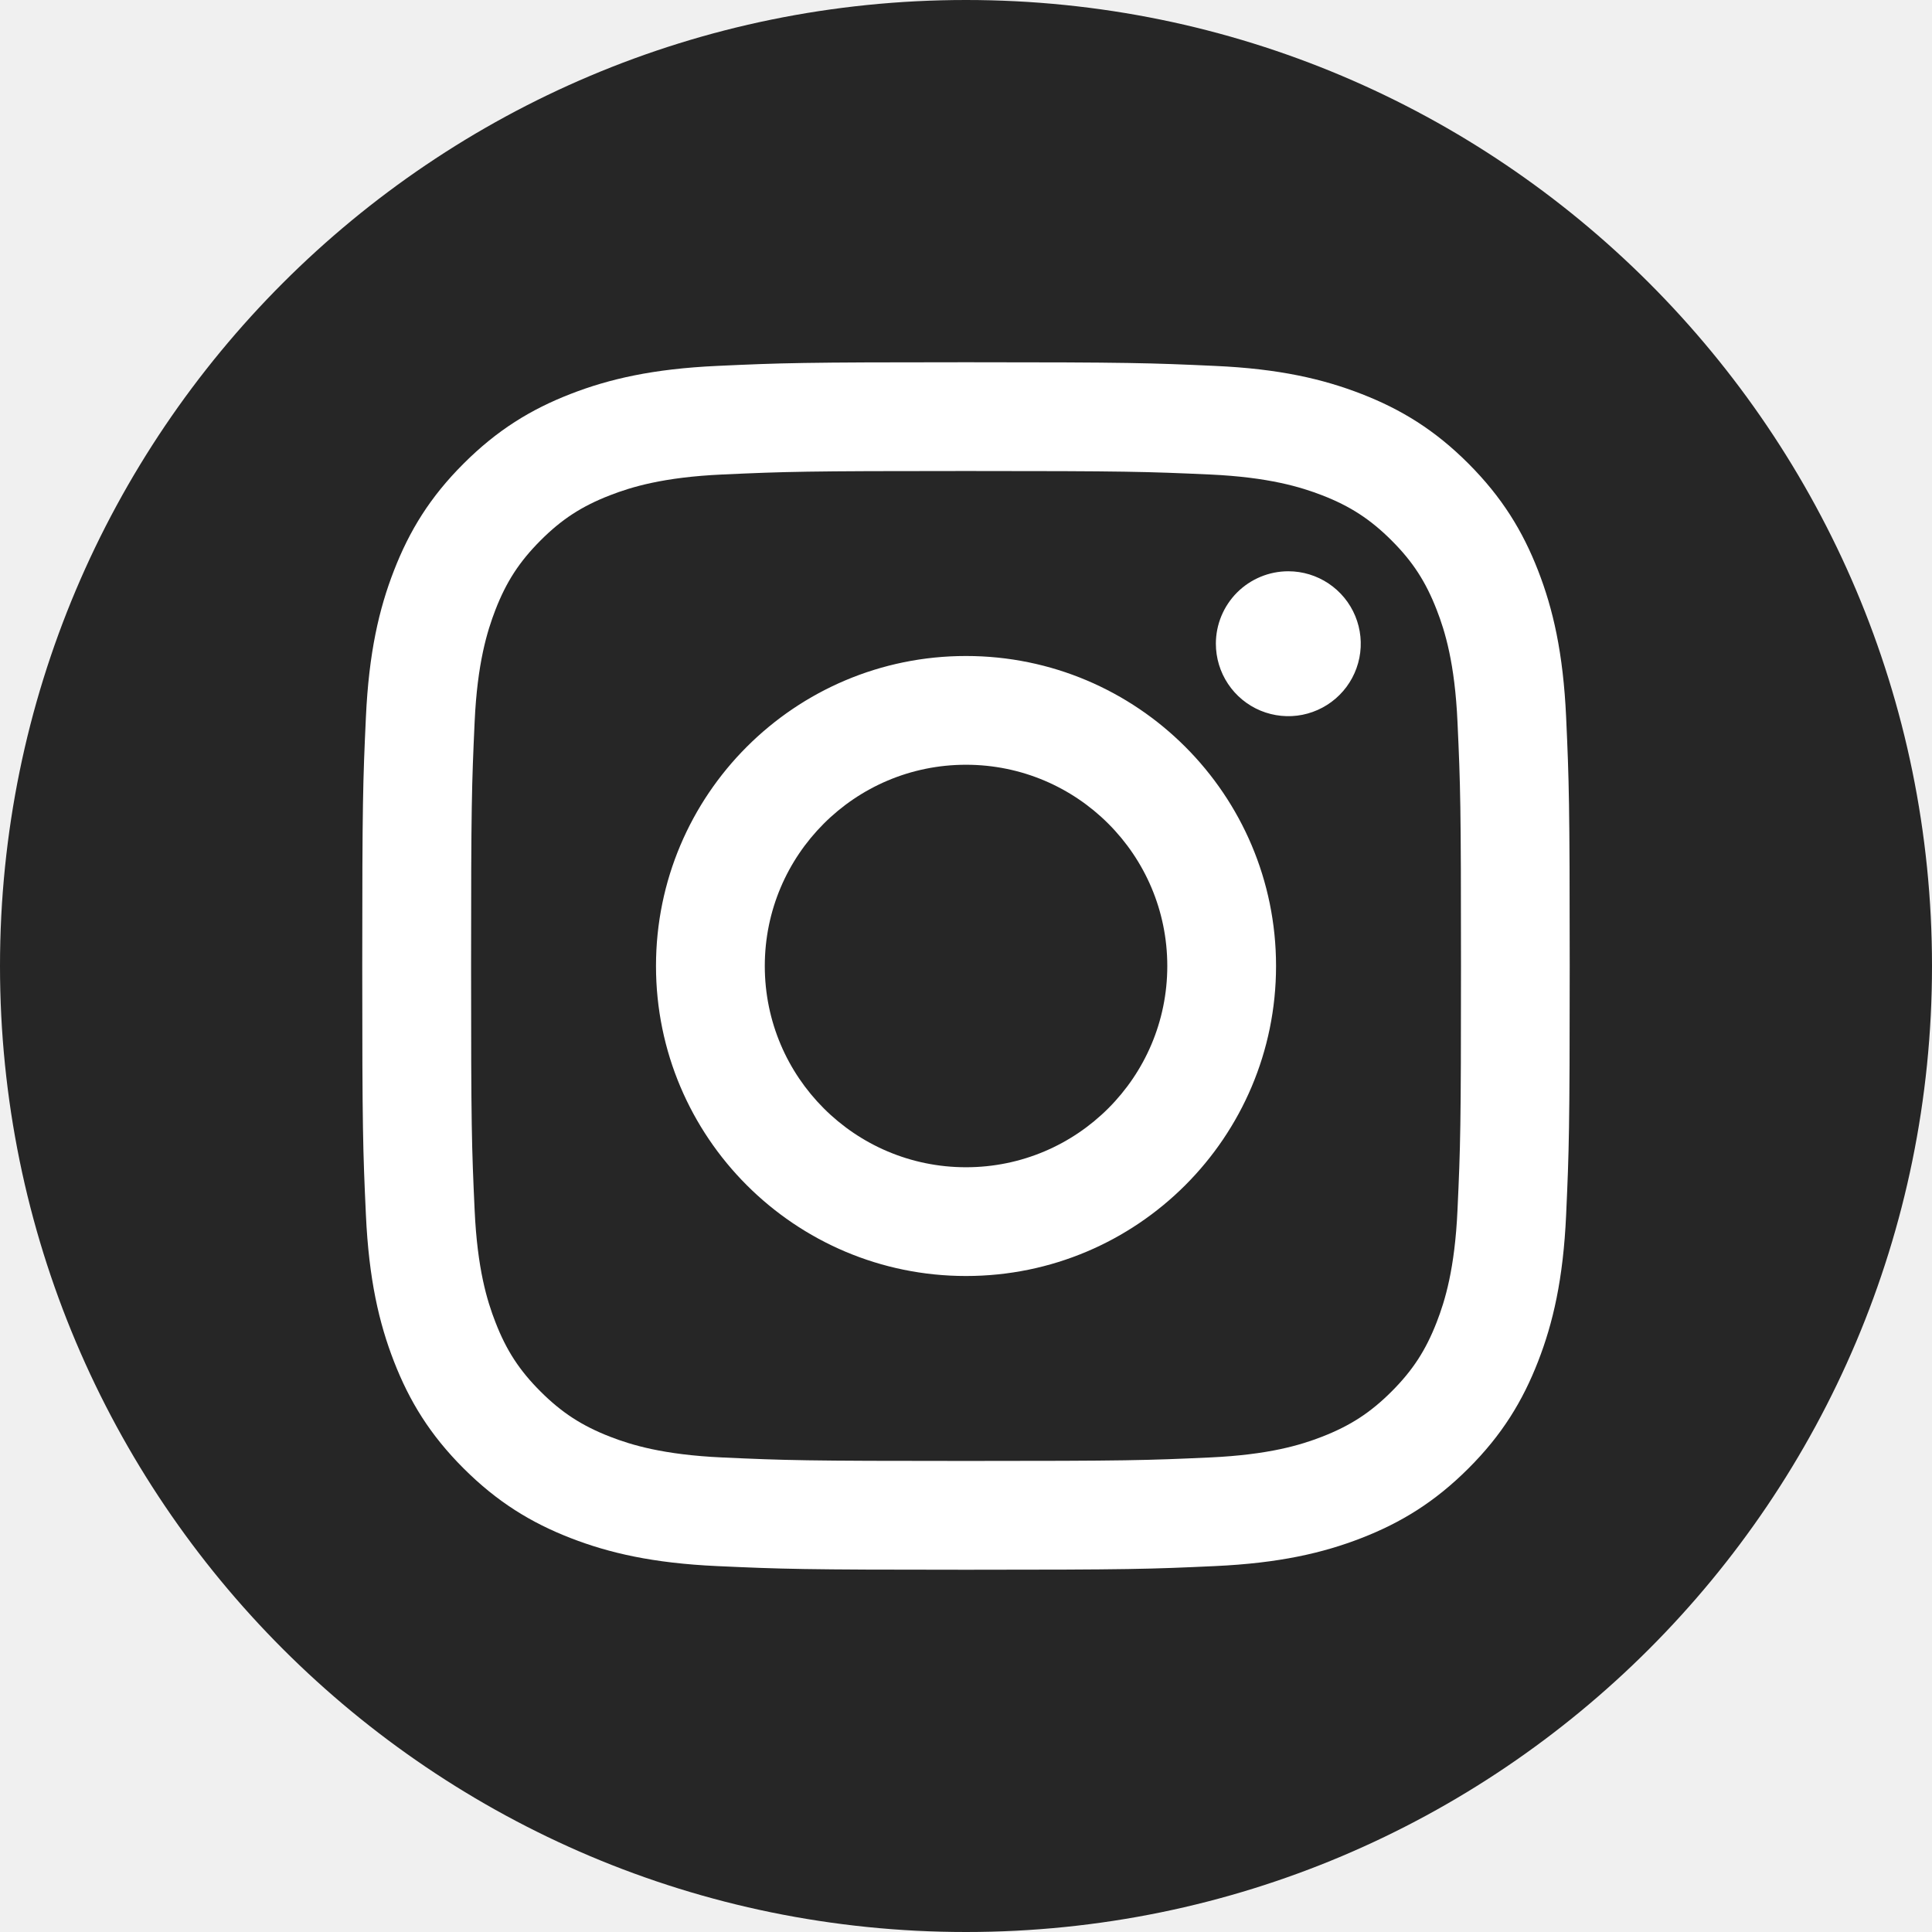
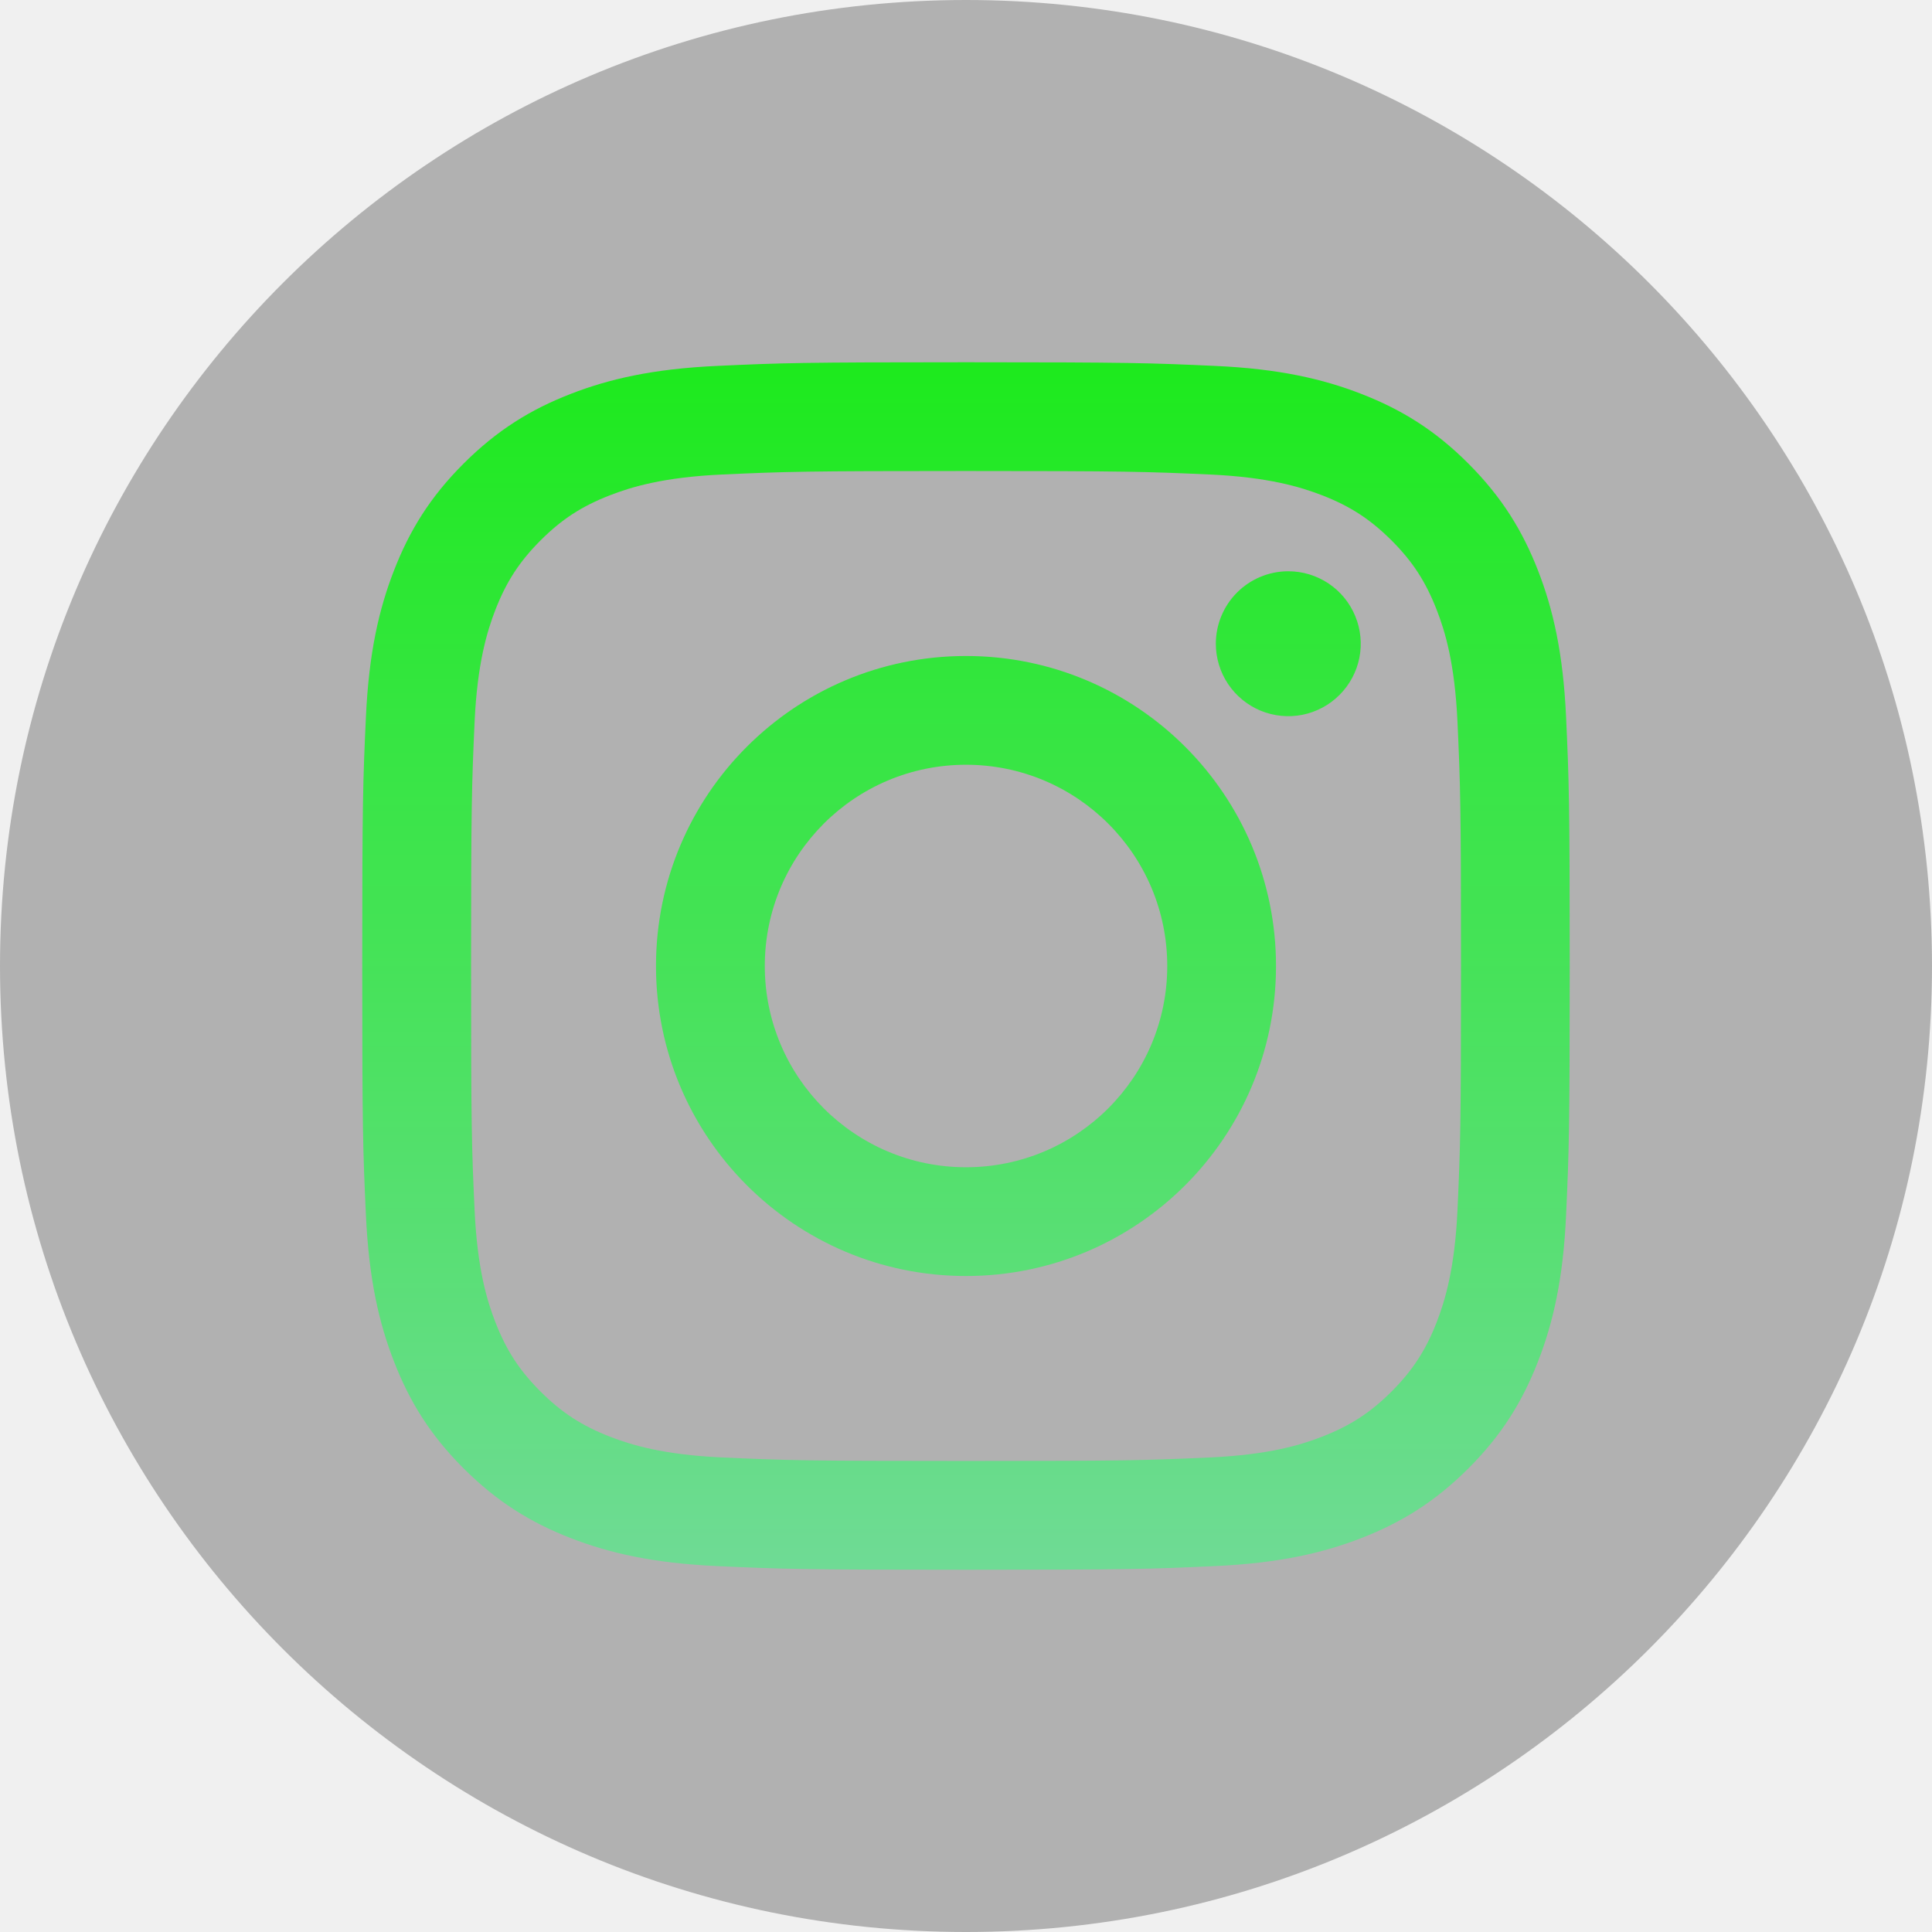
<svg xmlns="http://www.w3.org/2000/svg" width="48" height="48" viewBox="0 0 48 48" fill="none">
-   <g clip-path="url(#clip0_1414_42)">
-     <rect width="48" height="48" rx="24" fill="#262626" />
-     <path d="M19.001 24C19.001 21.239 21.239 19 24 19C26.762 19 29.001 21.239 29.001 24C29.001 26.761 26.762 29 24 29C21.239 29 19.001 26.761 19.001 24ZM16.298 24C16.298 28.254 19.747 31.702 24 31.702C28.255 31.702 31.703 28.254 31.703 24C31.703 19.746 28.255 16.298 24 16.298C19.747 16.298 16.298 19.746 16.298 24ZM30.208 15.992C30.208 16.348 30.313 16.696 30.511 16.992C30.708 17.288 30.989 17.519 31.318 17.656C31.647 17.792 32.009 17.828 32.358 17.759C32.707 17.689 33.028 17.518 33.28 17.266C33.532 17.015 33.703 16.694 33.773 16.345C33.843 15.996 33.807 15.634 33.671 15.305C33.535 14.976 33.304 14.695 33.008 14.497C32.712 14.299 32.364 14.193 32.008 14.193H32.008C31.53 14.193 31.073 14.383 30.735 14.72C30.398 15.058 30.208 15.515 30.208 15.992ZM17.941 36.21C16.478 36.143 15.683 35.899 15.155 35.694C14.455 35.421 13.955 35.096 13.43 34.572C12.904 34.047 12.579 33.548 12.308 32.847C12.102 32.319 11.858 31.524 11.792 30.062C11.719 28.481 11.704 28.006 11.704 24C11.704 19.994 11.72 19.521 11.792 17.938C11.858 16.476 12.104 15.682 12.308 15.153C12.58 14.452 12.905 13.953 13.43 13.427C13.954 12.902 14.453 12.577 15.155 12.305C15.683 12.1 16.478 11.856 17.941 11.789C19.522 11.717 19.997 11.702 24 11.702C28.004 11.702 28.48 11.718 30.062 11.789C31.525 11.856 32.318 12.101 32.848 12.305C33.548 12.577 34.048 12.903 34.573 13.427C35.099 13.952 35.423 14.452 35.695 15.153C35.901 15.681 36.145 16.476 36.211 17.938C36.284 19.521 36.298 19.994 36.298 24C36.298 28.006 36.284 28.48 36.211 30.062C36.145 31.524 35.9 32.319 35.695 32.847C35.423 33.548 35.098 34.047 34.573 34.572C34.049 35.096 33.548 35.421 32.848 35.694C32.32 35.9 31.525 36.143 30.062 36.21C28.481 36.282 28.006 36.297 24 36.297C19.995 36.297 19.521 36.282 17.941 36.21ZM17.816 9.091C16.219 9.164 15.128 9.417 14.175 9.788C13.188 10.171 12.353 10.684 11.518 11.518C10.683 12.351 10.171 13.188 9.788 14.175C9.417 15.128 9.164 16.219 9.091 17.816C9.017 19.415 9 19.927 9 24C9 28.073 9.017 28.585 9.091 30.184C9.164 31.781 9.417 32.872 9.788 33.825C10.171 34.811 10.684 35.649 11.518 36.482C12.353 37.315 13.188 37.828 14.175 38.212C15.13 38.583 16.219 38.836 17.816 38.909C19.416 38.982 19.927 39 24 39C28.074 39 28.585 38.983 30.185 38.909C31.782 38.836 32.872 38.583 33.826 38.212C34.812 37.828 35.648 37.316 36.483 36.482C37.318 35.649 37.829 34.811 38.213 33.825C38.584 32.872 38.838 31.781 38.91 30.184C38.982 28.584 38.999 28.073 38.999 24C38.999 19.927 38.982 19.415 38.91 17.816C38.837 16.219 38.584 15.128 38.213 14.175C37.829 13.189 37.316 12.353 36.483 11.518C35.649 10.683 34.812 10.171 33.827 9.788C32.872 9.417 31.782 9.162 30.186 9.091C28.587 9.018 28.075 9 24.002 9C19.928 9 19.416 9.017 17.816 9.091Z" fill="white" />
-   </g>
+   <rect width="48" height="48" rx="24" fill="#212121" fill-opacity="0.3" />
+   <path d="M19.001 24C19.001 21.239 21.239 19 24 19C26.761 19 29 21.239 29 24C29 26.761 26.761 29 24 29C21.239 29 19.001 26.761 19.001 24ZM16.298 24C16.298 28.254 19.746 31.702 24 31.702C28.254 31.702 31.702 28.254 31.702 24C31.702 19.746 28.254 16.298 24 16.298C19.746 16.298 16.298 19.746 16.298 24ZM30.207 15.992C30.207 16.348 30.312 16.696 30.51 16.992C30.708 17.288 30.989 17.519 31.318 17.656C31.647 17.792 32.008 17.828 32.358 17.759C32.707 17.689 33.028 17.518 33.279 17.266C33.531 17.015 33.703 16.694 33.773 16.345C33.842 15.996 33.807 15.634 33.67 15.305C33.534 14.976 33.304 14.695 33.008 14.497C32.712 14.299 32.364 14.193 32.008 14.193H32.007C31.53 14.193 31.072 14.383 30.735 14.72C30.397 15.058 30.208 15.515 30.207 15.992ZM17.94 36.21C16.478 36.143 15.683 35.899 15.154 35.694C14.454 35.421 13.954 35.096 13.429 34.572C12.904 34.047 12.579 33.548 12.307 32.847C12.101 32.319 11.858 31.524 11.791 30.062C11.718 28.481 11.704 28.006 11.704 24C11.704 19.994 11.72 19.521 11.791 17.938C11.858 16.476 12.103 15.682 12.307 15.153C12.58 14.452 12.904 13.953 13.429 13.427C13.954 12.902 14.453 12.577 15.154 12.305C15.682 12.1 16.478 11.856 17.94 11.789C19.521 11.717 19.996 11.702 24 11.702C28.004 11.702 28.479 11.718 30.062 11.789C31.524 11.856 32.318 12.101 32.847 12.305C33.548 12.577 34.047 12.903 34.573 13.427C35.098 13.952 35.422 14.452 35.695 15.153C35.901 15.681 36.144 16.476 36.211 17.938C36.283 19.521 36.298 19.994 36.298 24C36.298 28.006 36.283 28.48 36.211 30.062C36.144 31.524 35.899 32.319 35.695 32.847C35.422 33.548 35.097 34.047 34.573 34.572C34.048 35.096 33.548 35.421 32.847 35.694C32.319 35.9 31.524 36.143 30.062 36.21C28.481 36.282 28.006 36.297 24 36.297C19.994 36.297 19.521 36.282 17.94 36.21ZM17.816 9.091C16.219 9.164 15.128 9.417 14.175 9.788C13.188 10.171 12.353 10.684 11.518 11.518C10.683 12.351 10.171 13.188 9.788 14.175C9.417 15.128 9.164 16.219 9.091 17.816C9.017 19.415 9 19.927 9 24C9 28.073 9.017 28.585 9.091 30.184C9.164 31.781 9.417 32.872 9.788 33.825C10.171 34.811 10.683 35.649 11.518 36.482C12.352 37.315 13.188 37.828 14.175 38.212C15.13 38.583 16.219 38.836 17.816 38.909C19.416 38.982 19.927 39 24 39C28.073 39 28.585 38.983 30.184 38.909C31.781 38.836 32.872 38.583 33.825 38.212C34.811 37.828 35.647 37.316 36.482 36.482C37.317 35.649 37.828 34.811 38.212 33.825C38.583 32.872 38.838 31.781 38.909 30.184C38.982 28.584 38.999 28.073 38.999 24C38.999 19.927 38.982 19.415 38.909 17.816C38.836 16.219 38.583 15.128 38.212 14.175C37.828 13.189 37.316 12.353 36.482 11.518C35.649 10.683 34.811 10.171 33.826 9.788C32.872 9.417 31.781 9.162 30.185 9.091C28.586 9.018 28.075 9 24.001 9C19.928 9 19.416 9.017 17.816 9.091Z" fill="url(#paint0_linear_978_74775)" />
  <defs>
-     <clipPath id="clip0_1414_42">
-       <rect width="48" height="48" fill="white" />
-     </clipPath>
+     <linearGradient id="paint0_linear_978_74775" x1="23.999" y1="9" x2="23.999" y2="39" gradientUnits="userSpaceOnUse">
+       <stop stop-color="#1DEA1D" />
+       <stop offset="1" stop-color="#6FDB95" />
+     </linearGradient>
  </defs>
</svg>
